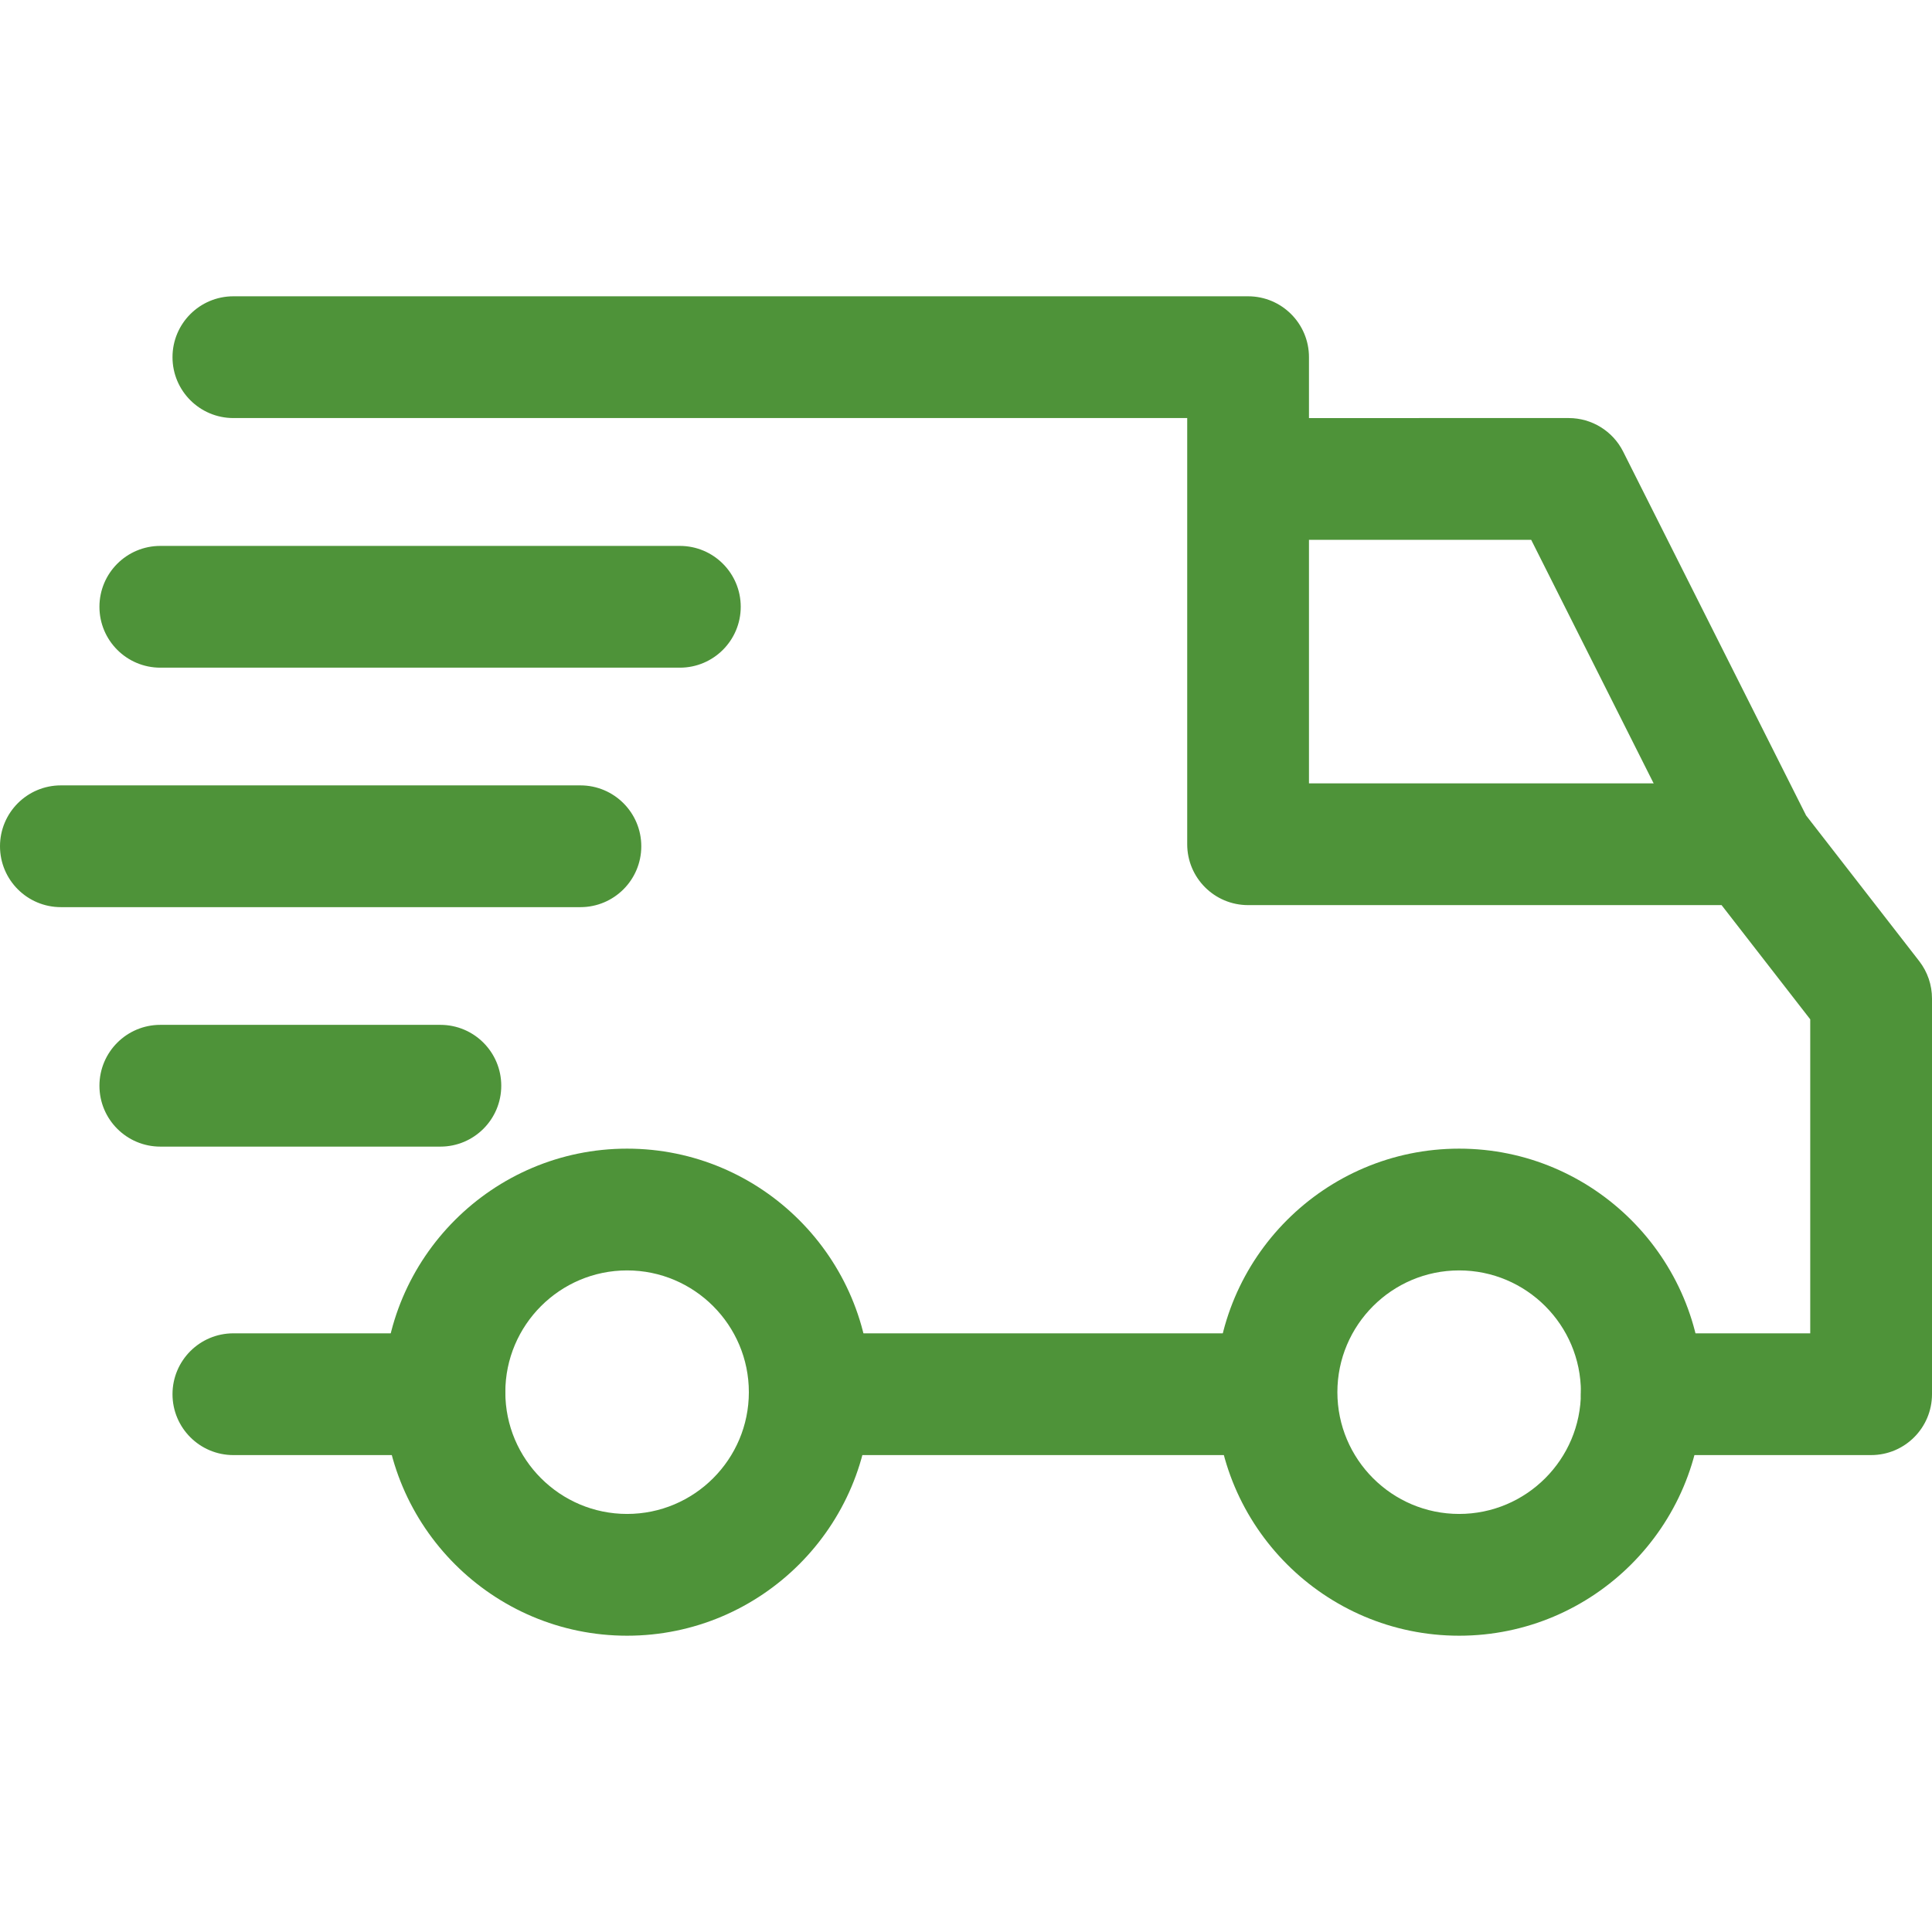
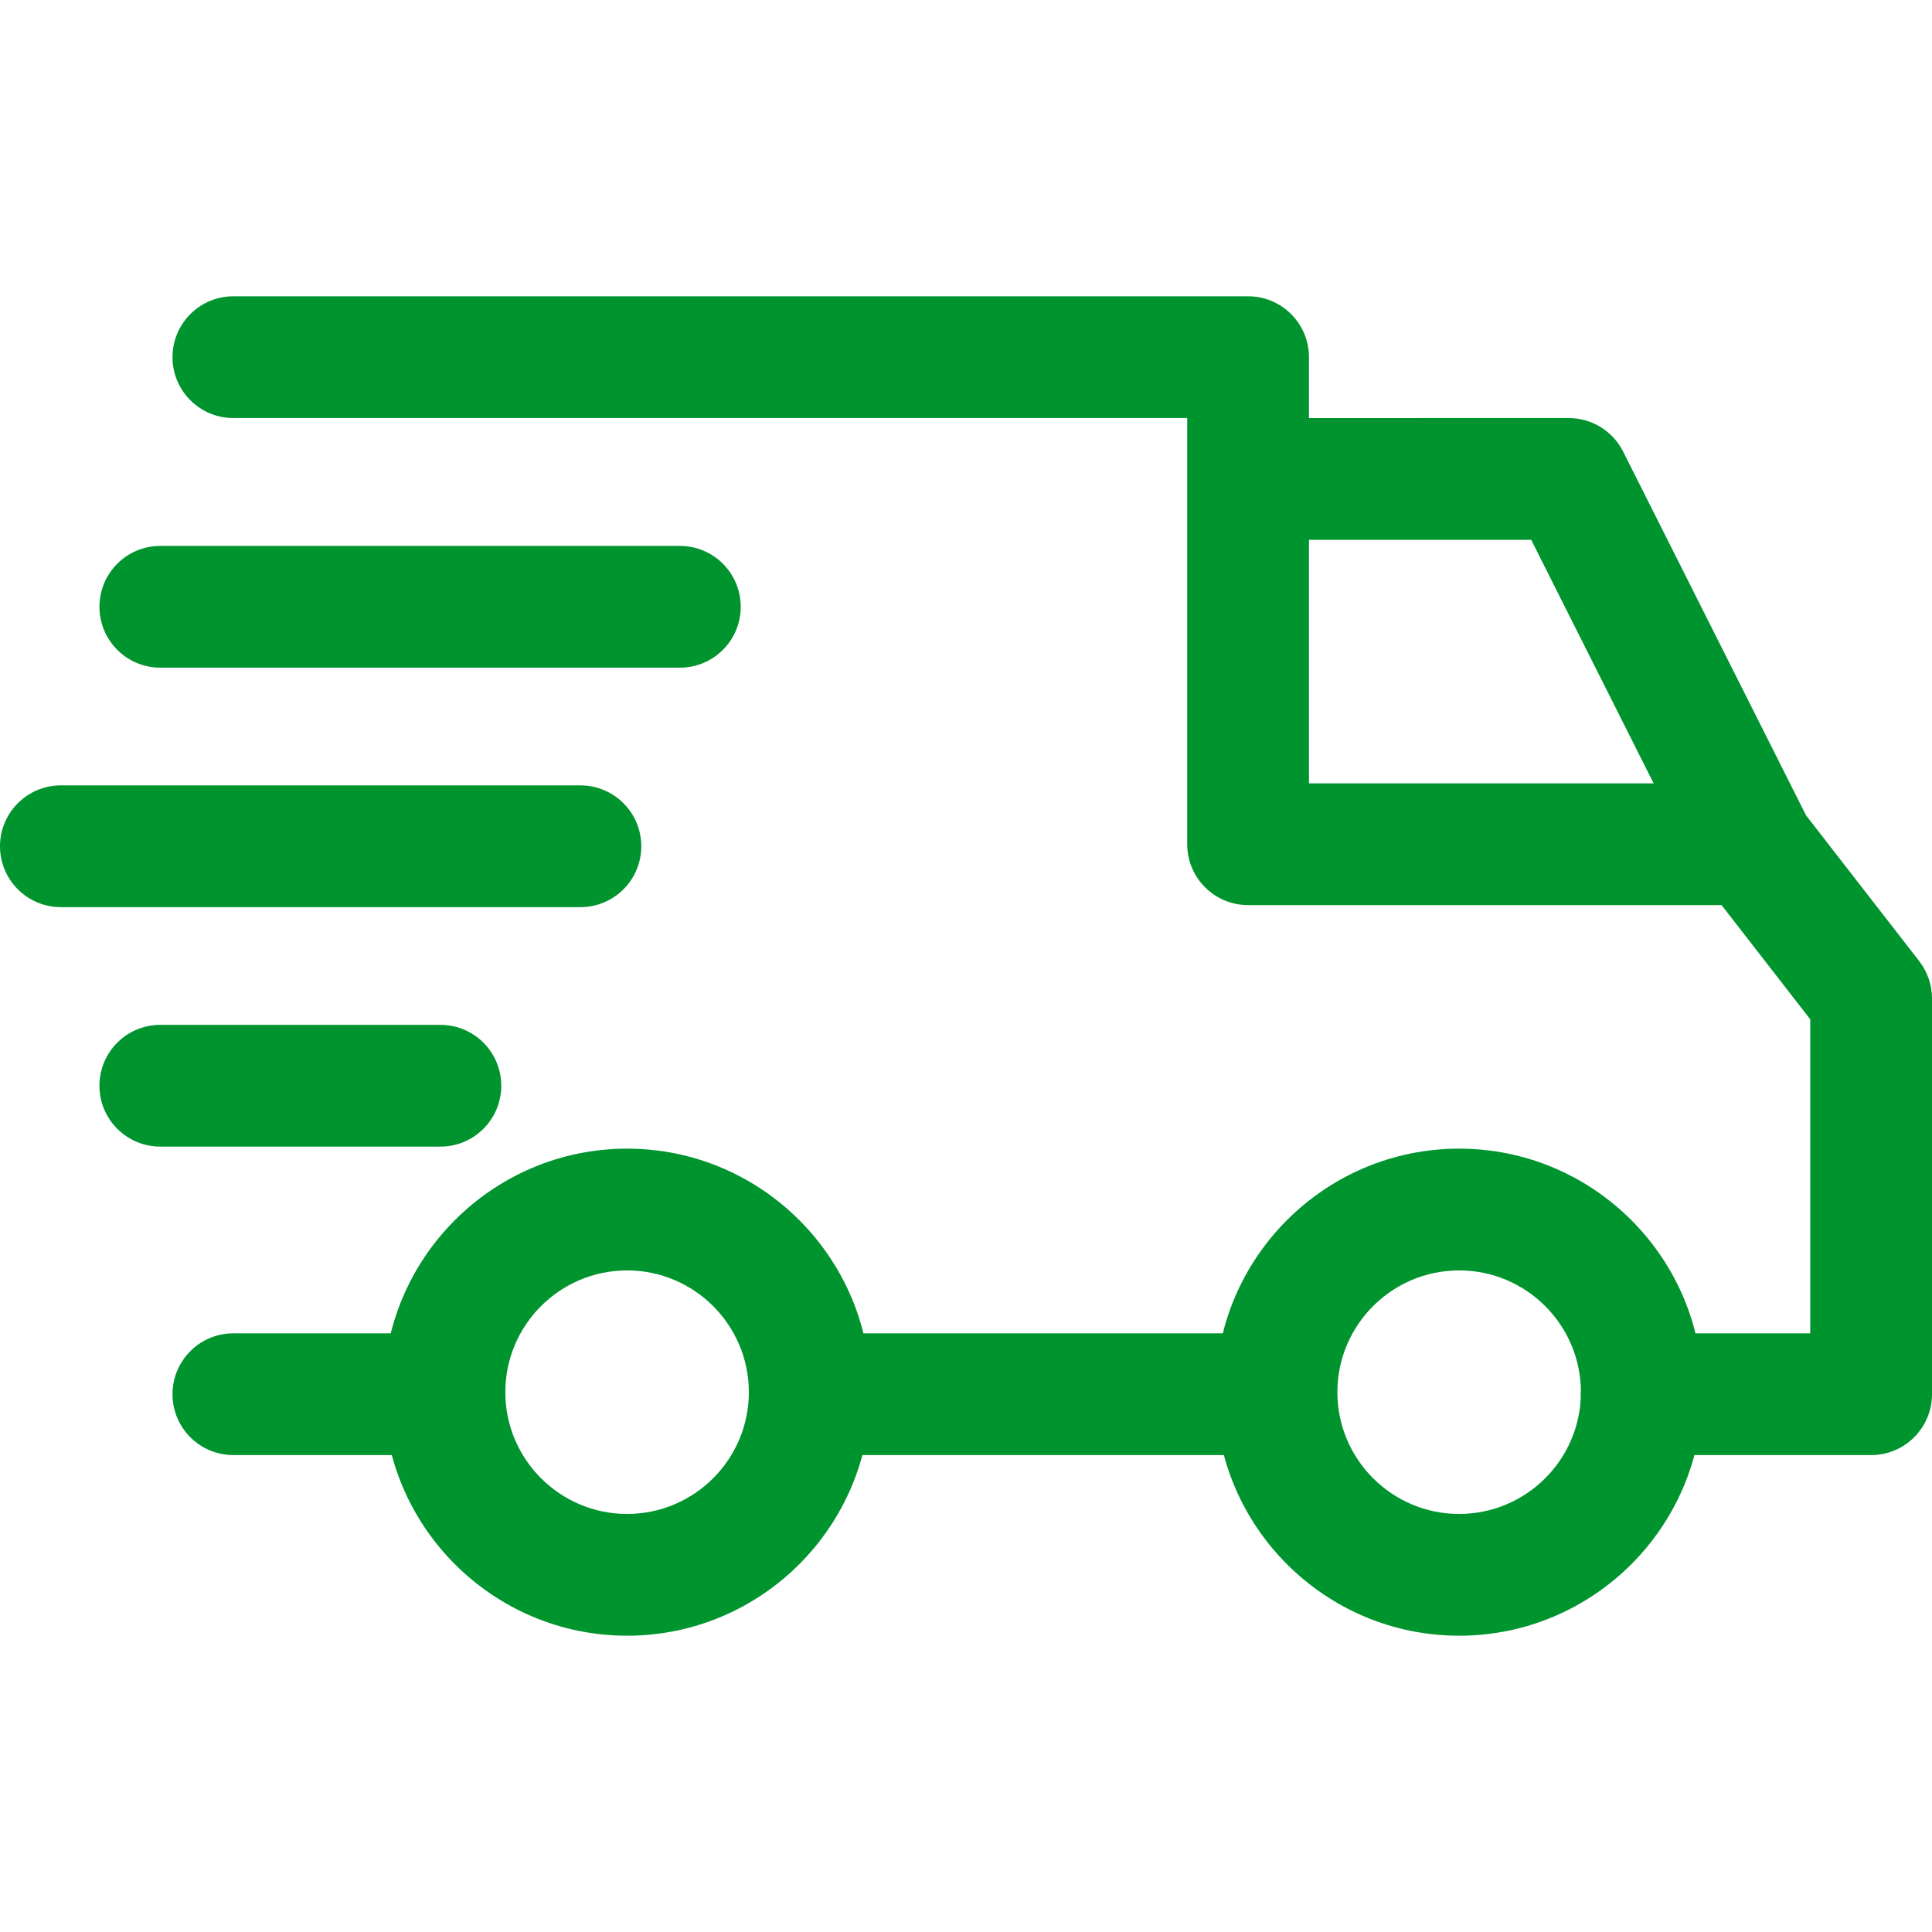
- <svg xmlns="http://www.w3.org/2000/svg" viewBox="0 0 512 512" fill="#4e9339">
+ <svg xmlns="http://www.w3.org/2000/svg" viewBox="0 0 512 512" fill="#00942e">
  <path d="M386.689 304.403c-35.587 0-64.538 28.951-64.538 64.538s28.951 64.538 64.538 64.538c35.593 0 64.538-28.951 64.538-64.538s-28.951-64.538-64.538-64.538zm0 96.807c-17.796 0-32.269-14.473-32.269-32.269s14.473-32.269 32.269-32.269 32.269 14.473 32.269 32.269c0 17.797-14.473 32.269-32.269 32.269zM166.185 304.403c-35.587 0-64.538 28.951-64.538 64.538s28.951 64.538 64.538 64.538 64.538-28.951 64.538-64.538-28.951-64.538-64.538-64.538zm0 96.807c-17.796 0-32.269-14.473-32.269-32.269s14.473-32.269 32.269-32.269c17.791 0 32.269 14.473 32.269 32.269 0 17.797-14.473 32.269-32.269 32.269zM430.15 119.675a16.143 16.143 0 00-14.419-8.885h-84.975v32.269h75.025l43.934 87.384 28.838-14.5-48.403-96.268z" />
  <path d="M216.202 353.345h122.084v32.269H216.202zM117.781 353.345H61.849c-8.912 0-16.134 7.223-16.134 16.134 0 8.912 7.223 16.134 16.134 16.134h55.933c8.912 0 16.134-7.223 16.134-16.134 0-8.912-7.223-16.134-16.135-16.134zM508.612 254.709l-31.736-40.874a16.112 16.112 0 00-12.741-6.239H346.891V94.655c0-8.912-7.223-16.134-16.134-16.134H61.849c-8.912 0-16.134 7.223-16.134 16.134s7.223 16.134 16.134 16.134h252.773V223.73c0 8.912 7.223 16.134 16.134 16.134h125.478l23.497 30.268v83.211h-44.639c-8.912 0-16.134 7.223-16.134 16.134 0 8.912 7.223 16.134 16.134 16.134h60.773c8.912 0 16.134-7.223 16.135-16.134V264.605c0-3.582-1.194-7.067-3.388-9.896zM116.706 271.597H42.487c-8.912 0-16.134 7.223-16.134 16.134 0 8.912 7.223 16.134 16.134 16.134h74.218c8.912 0 16.134-7.223 16.134-16.134.001-8.911-7.222-16.134-16.133-16.134zM153.815 208.134H16.134C7.223 208.134 0 215.357 0 224.269s7.223 16.134 16.134 16.134h137.681c8.912 0 16.134-7.223 16.134-16.134s-7.222-16.135-16.134-16.135z" />
  <path d="M180.168 144.672H42.487c-8.912 0-16.134 7.223-16.134 16.134 0 8.912 7.223 16.134 16.134 16.134h137.681c8.912 0 16.134-7.223 16.134-16.134.001-8.911-7.222-16.134-16.134-16.134z" />
</svg>
